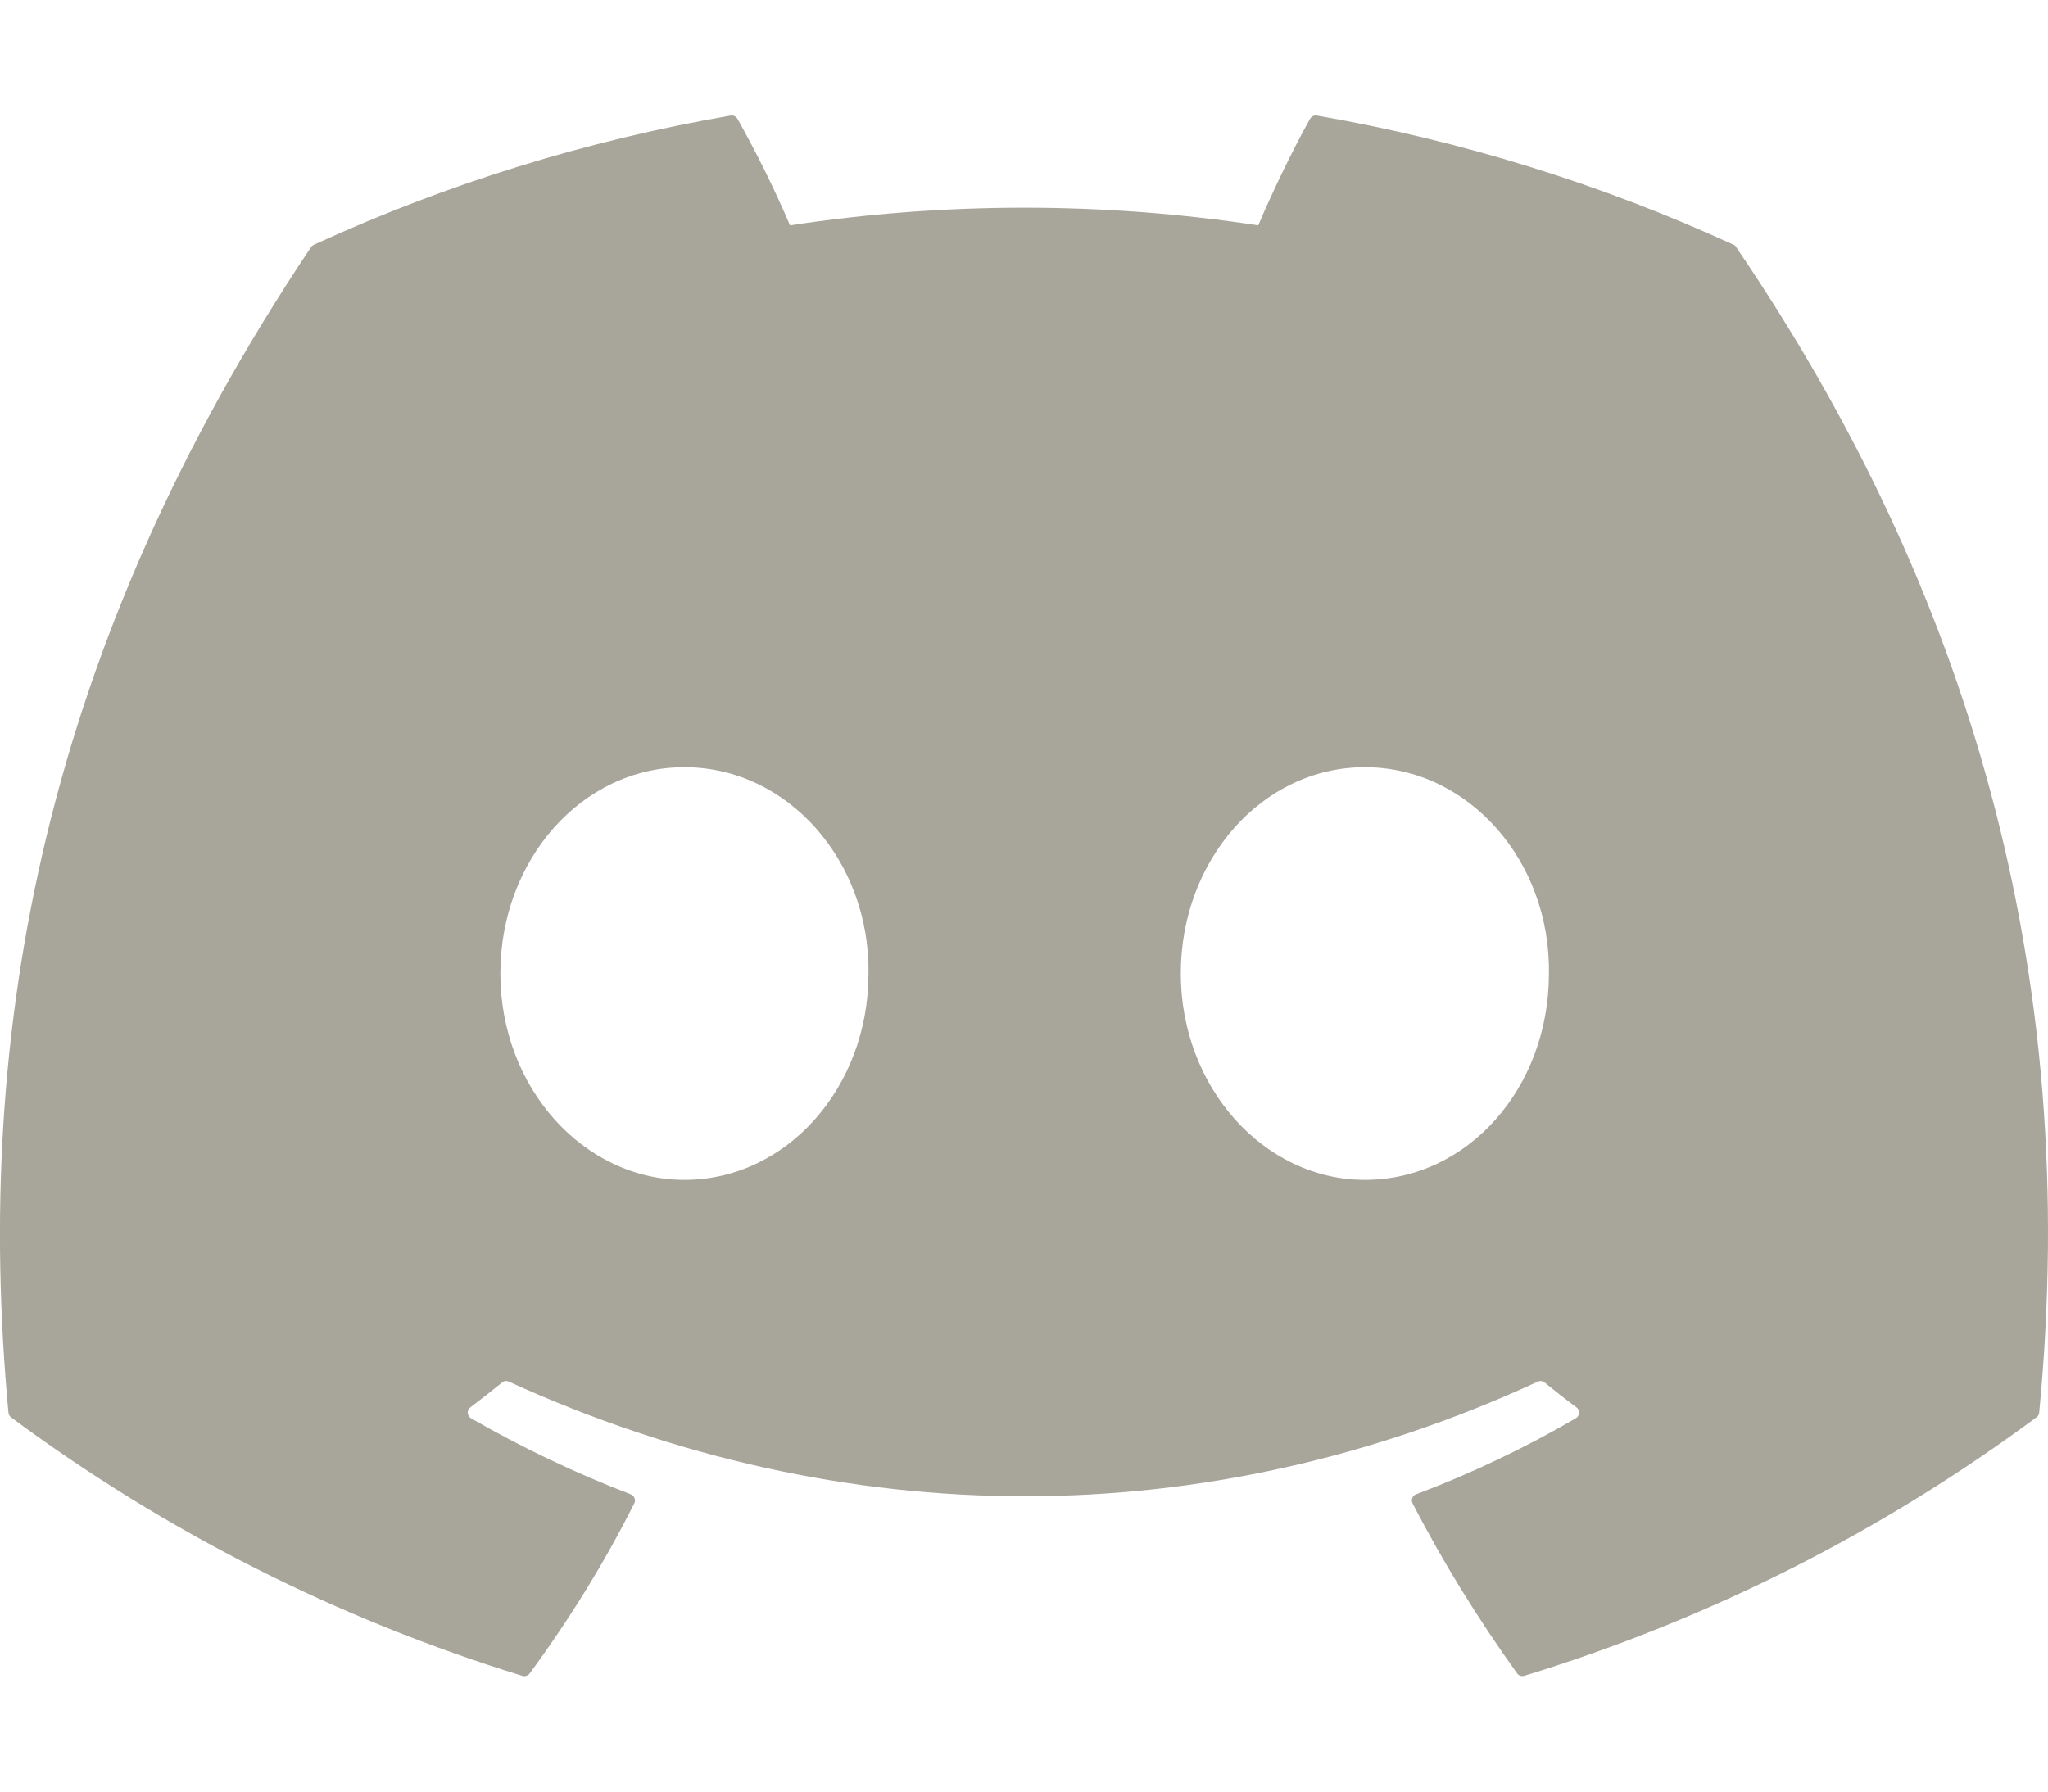
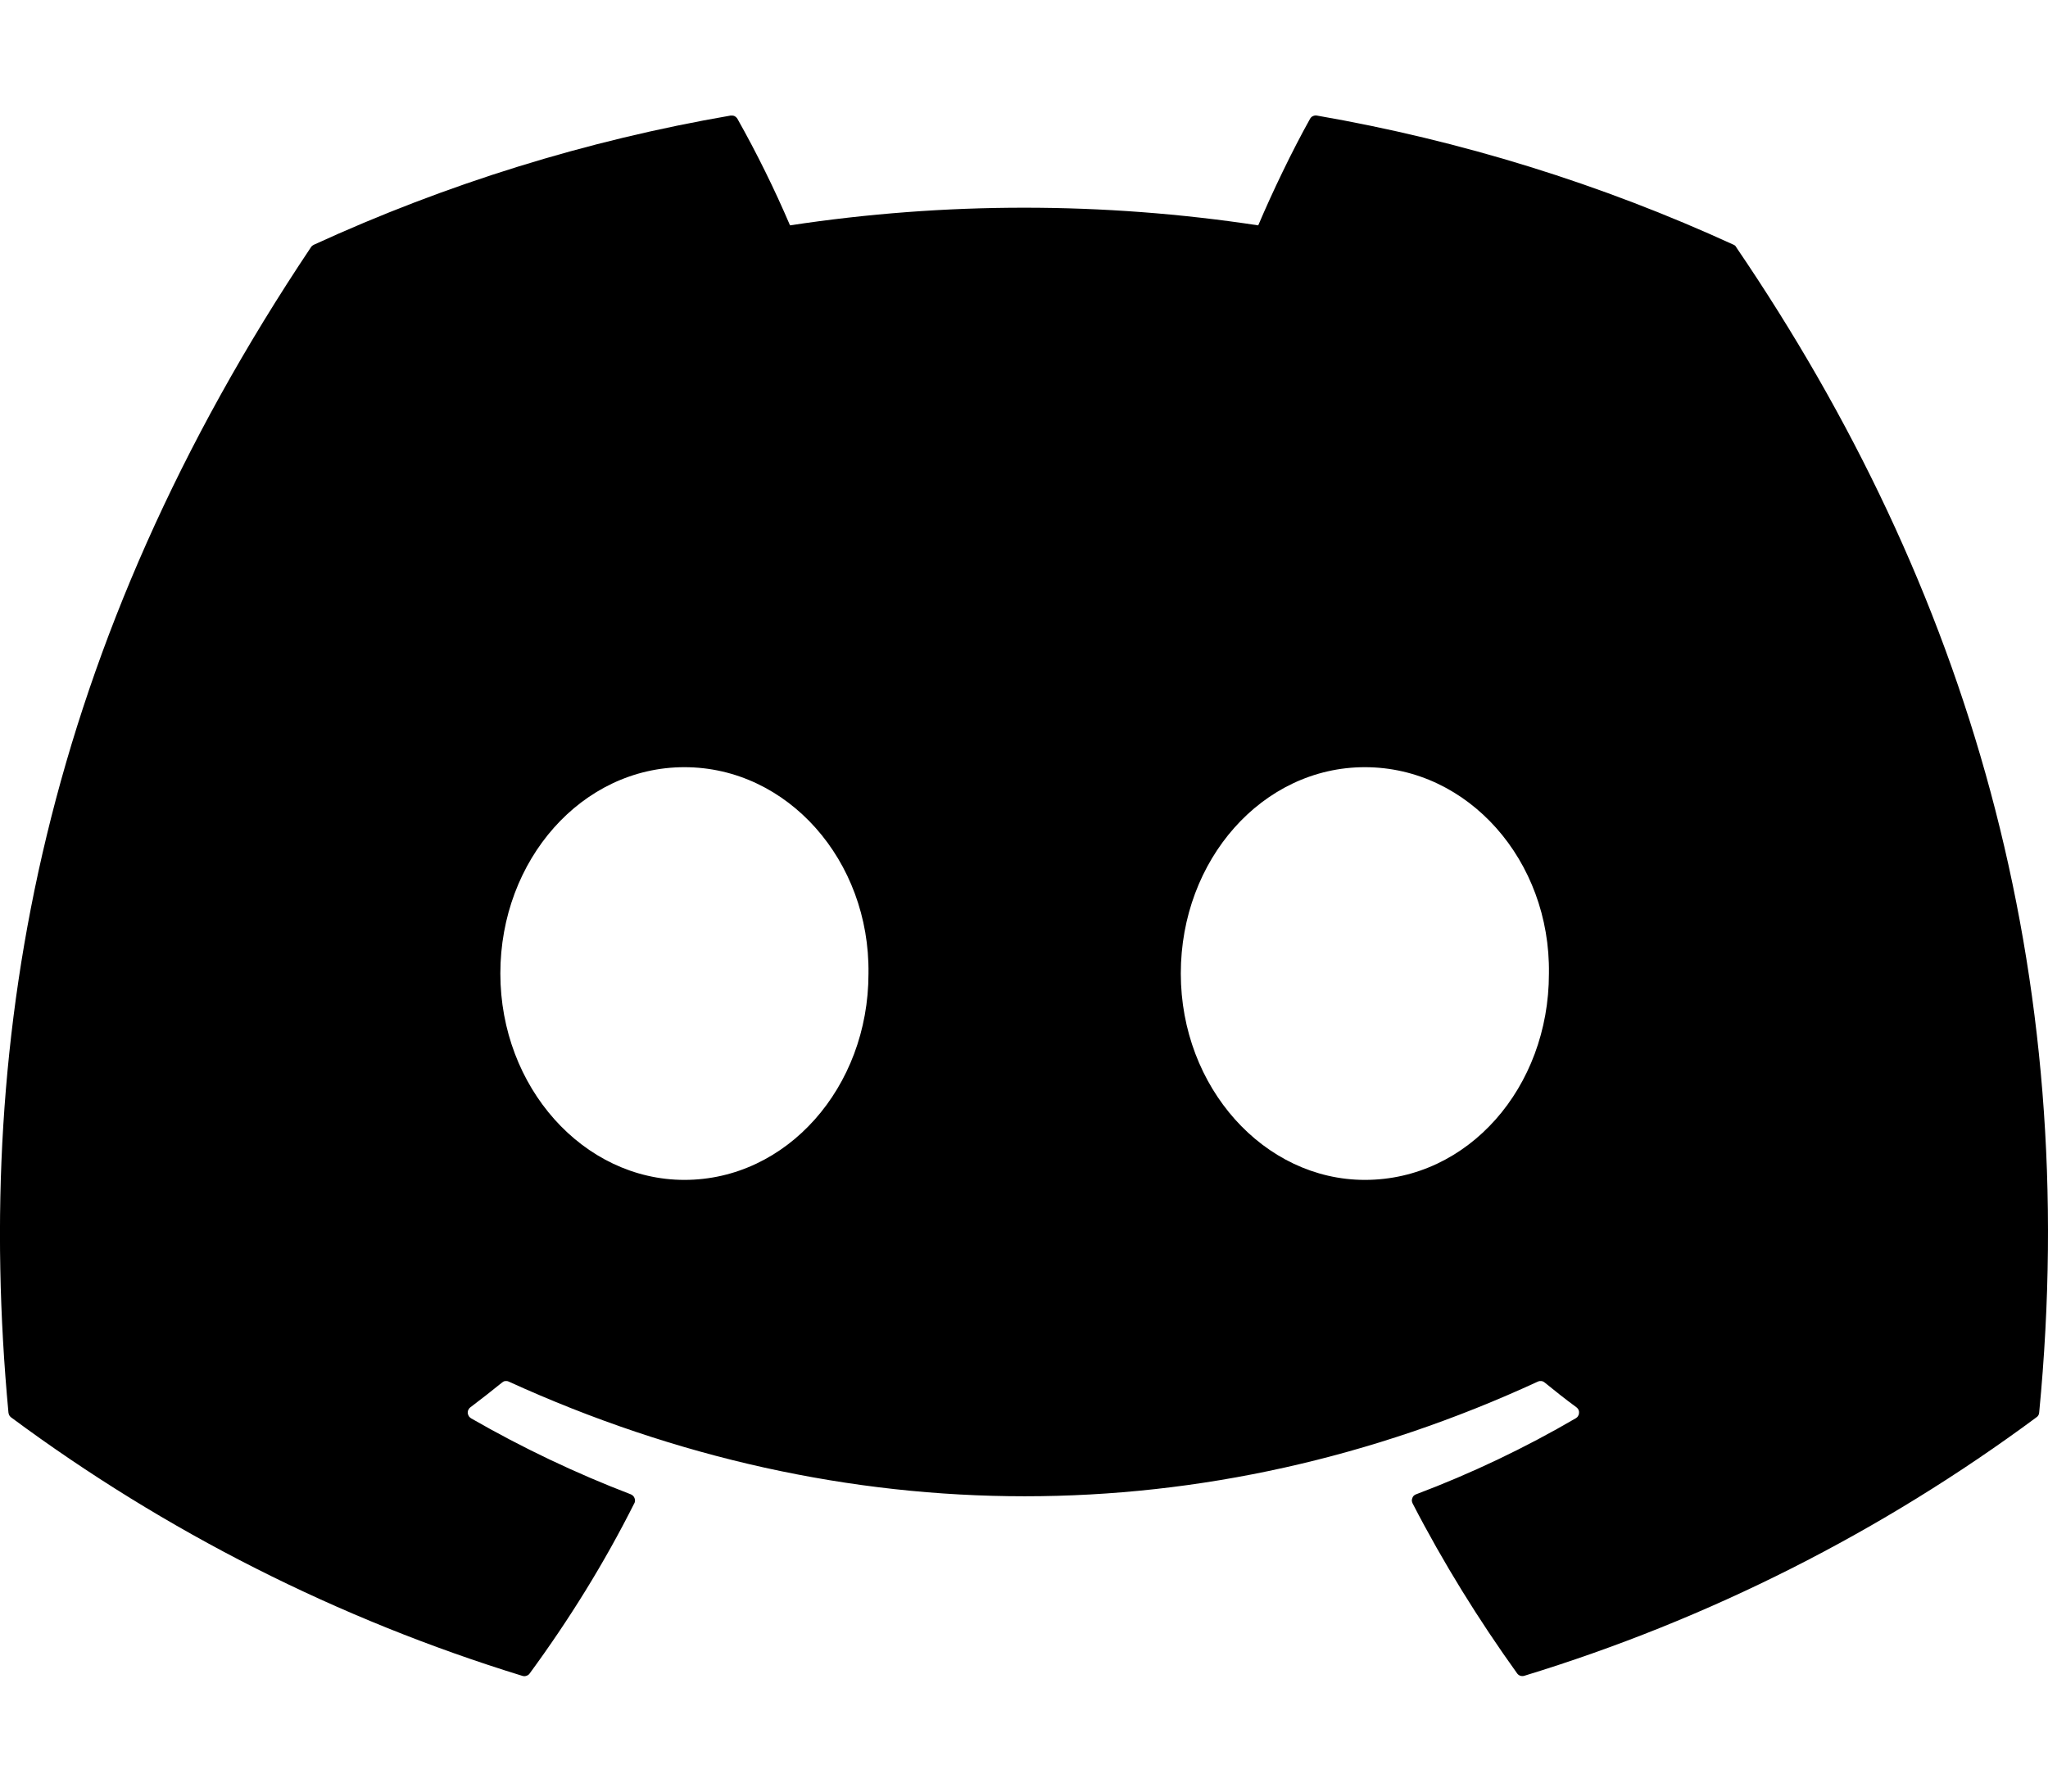
<svg xmlns="http://www.w3.org/2000/svg" viewBox="0 0 16 14" fill="none">
-   <path d="M13.545 1.913C12.507 1.437 11.413 1.098 10.288 0.903C10.278 0.901 10.267 0.903 10.258 0.907C10.248 0.911 10.24 0.919 10.235 0.928C10.095 1.178 9.939 1.504 9.83 1.761C8.618 1.577 7.384 1.577 6.172 1.761C6.05 1.476 5.913 1.198 5.761 0.928C5.755 0.919 5.748 0.912 5.738 0.907C5.729 0.903 5.718 0.902 5.708 0.903C4.583 1.097 3.488 1.437 2.451 1.913C2.443 1.917 2.435 1.923 2.43 1.931C0.355 5.031 -0.213 8.053 0.066 11.038C0.067 11.045 0.069 11.053 0.072 11.059C0.076 11.066 0.081 11.071 0.087 11.076C1.294 11.971 2.645 12.654 4.082 13.096C4.092 13.099 4.103 13.099 4.113 13.095C4.123 13.092 4.132 13.086 4.138 13.077C4.446 12.657 4.721 12.214 4.955 11.748C4.959 11.742 4.96 11.735 4.961 11.727C4.961 11.72 4.96 11.713 4.957 11.706C4.955 11.7 4.951 11.694 4.946 11.689C4.941 11.684 4.935 11.68 4.928 11.677C4.497 11.512 4.08 11.313 3.68 11.083C3.673 11.078 3.666 11.072 3.662 11.065C3.658 11.058 3.655 11.05 3.654 11.041C3.654 11.033 3.655 11.024 3.659 11.017C3.663 11.009 3.668 11.002 3.675 10.997C3.759 10.934 3.841 10.869 3.923 10.803C3.93 10.797 3.938 10.793 3.947 10.792C3.956 10.791 3.966 10.792 3.974 10.796C6.593 11.991 9.427 11.991 12.015 10.796C12.024 10.792 12.033 10.791 12.042 10.792C12.051 10.793 12.06 10.797 12.067 10.803C12.147 10.868 12.231 10.935 12.316 10.997C12.323 11.002 12.328 11.009 12.332 11.016C12.335 11.024 12.337 11.032 12.336 11.041C12.336 11.049 12.334 11.057 12.329 11.064C12.325 11.072 12.319 11.078 12.312 11.082C11.913 11.315 11.495 11.514 11.063 11.677C11.057 11.679 11.05 11.683 11.045 11.688C11.04 11.693 11.036 11.699 11.034 11.706C11.031 11.713 11.03 11.72 11.03 11.727C11.031 11.735 11.033 11.742 11.036 11.748C11.276 12.213 11.551 12.656 11.853 13.077C11.859 13.085 11.868 13.092 11.878 13.095C11.888 13.098 11.899 13.098 11.909 13.095C13.348 12.655 14.701 11.971 15.91 11.075C15.916 11.071 15.921 11.066 15.925 11.059C15.928 11.053 15.931 11.046 15.931 11.039C16.265 7.588 15.373 4.59 13.565 1.933C13.561 1.924 13.554 1.917 13.545 1.913ZM5.347 9.22C4.558 9.22 3.909 8.497 3.909 7.607C3.909 6.719 4.546 5.995 5.347 5.995C6.153 5.995 6.797 6.725 6.785 7.608C6.785 8.497 6.147 9.22 5.347 9.22ZM10.663 9.22C9.875 9.22 9.225 8.497 9.225 7.607C9.225 6.719 9.862 5.995 10.663 5.995C11.47 5.995 12.114 6.725 12.101 7.608C12.101 8.497 11.471 9.22 10.663 9.22Z" fill="#A8A59B" />
+   <path d="M13.545 1.913C12.507 1.437 11.413 1.098 10.288 0.903C10.278 0.901 10.267 0.903 10.258 0.907C10.248 0.911 10.24 0.919 10.235 0.928C10.095 1.178 9.939 1.504 9.83 1.761C8.618 1.577 7.384 1.577 6.172 1.761C6.05 1.476 5.913 1.198 5.761 0.928C5.755 0.919 5.748 0.912 5.738 0.907C5.729 0.903 5.718 0.902 5.708 0.903C4.583 1.097 3.488 1.437 2.451 1.913C2.443 1.917 2.435 1.923 2.43 1.931C0.355 5.031 -0.213 8.053 0.066 11.038C0.067 11.045 0.069 11.053 0.072 11.059C0.076 11.066 0.081 11.071 0.087 11.076C1.294 11.971 2.645 12.654 4.082 13.096C4.092 13.099 4.103 13.099 4.113 13.095C4.123 13.092 4.132 13.086 4.138 13.077C4.446 12.657 4.721 12.214 4.955 11.748C4.959 11.742 4.96 11.735 4.961 11.727C4.961 11.72 4.96 11.713 4.957 11.706C4.955 11.7 4.951 11.694 4.946 11.689C4.941 11.684 4.935 11.68 4.928 11.677C4.497 11.512 4.08 11.313 3.68 11.083C3.673 11.078 3.666 11.072 3.662 11.065C3.658 11.058 3.655 11.05 3.654 11.041C3.654 11.033 3.655 11.024 3.659 11.017C3.663 11.009 3.668 11.002 3.675 10.997C3.759 10.934 3.841 10.869 3.923 10.803C3.93 10.797 3.938 10.793 3.947 10.792C3.956 10.791 3.966 10.792 3.974 10.796C6.593 11.991 9.427 11.991 12.015 10.796C12.024 10.792 12.033 10.791 12.042 10.792C12.051 10.793 12.06 10.797 12.067 10.803C12.147 10.868 12.231 10.935 12.316 10.997C12.323 11.002 12.328 11.009 12.332 11.016C12.335 11.024 12.337 11.032 12.336 11.041C12.336 11.049 12.334 11.057 12.329 11.064C12.325 11.072 12.319 11.078 12.312 11.082C11.913 11.315 11.495 11.514 11.063 11.677C11.057 11.679 11.05 11.683 11.045 11.688C11.04 11.693 11.036 11.699 11.034 11.706C11.031 11.713 11.03 11.72 11.03 11.727C11.031 11.735 11.033 11.742 11.036 11.748C11.276 12.213 11.551 12.656 11.853 13.077C11.859 13.085 11.868 13.092 11.878 13.095C11.888 13.098 11.899 13.098 11.909 13.095C13.348 12.655 14.701 11.971 15.91 11.075C15.916 11.071 15.921 11.066 15.925 11.059C15.928 11.053 15.931 11.046 15.931 11.039C16.265 7.588 15.373 4.59 13.565 1.933C13.561 1.924 13.554 1.917 13.545 1.913ZM5.347 9.22C4.558 9.22 3.909 8.497 3.909 7.607C3.909 6.719 4.546 5.995 5.347 5.995C6.153 5.995 6.797 6.725 6.785 7.608C6.785 8.497 6.147 9.22 5.347 9.22ZM10.663 9.22C9.875 9.22 9.225 8.497 9.225 7.607C9.225 6.719 9.862 5.995 10.663 5.995C11.47 5.995 12.114 6.725 12.101 7.608C12.101 8.497 11.471 9.22 10.663 9.22Z" fill="currentColor" />
</svg>
